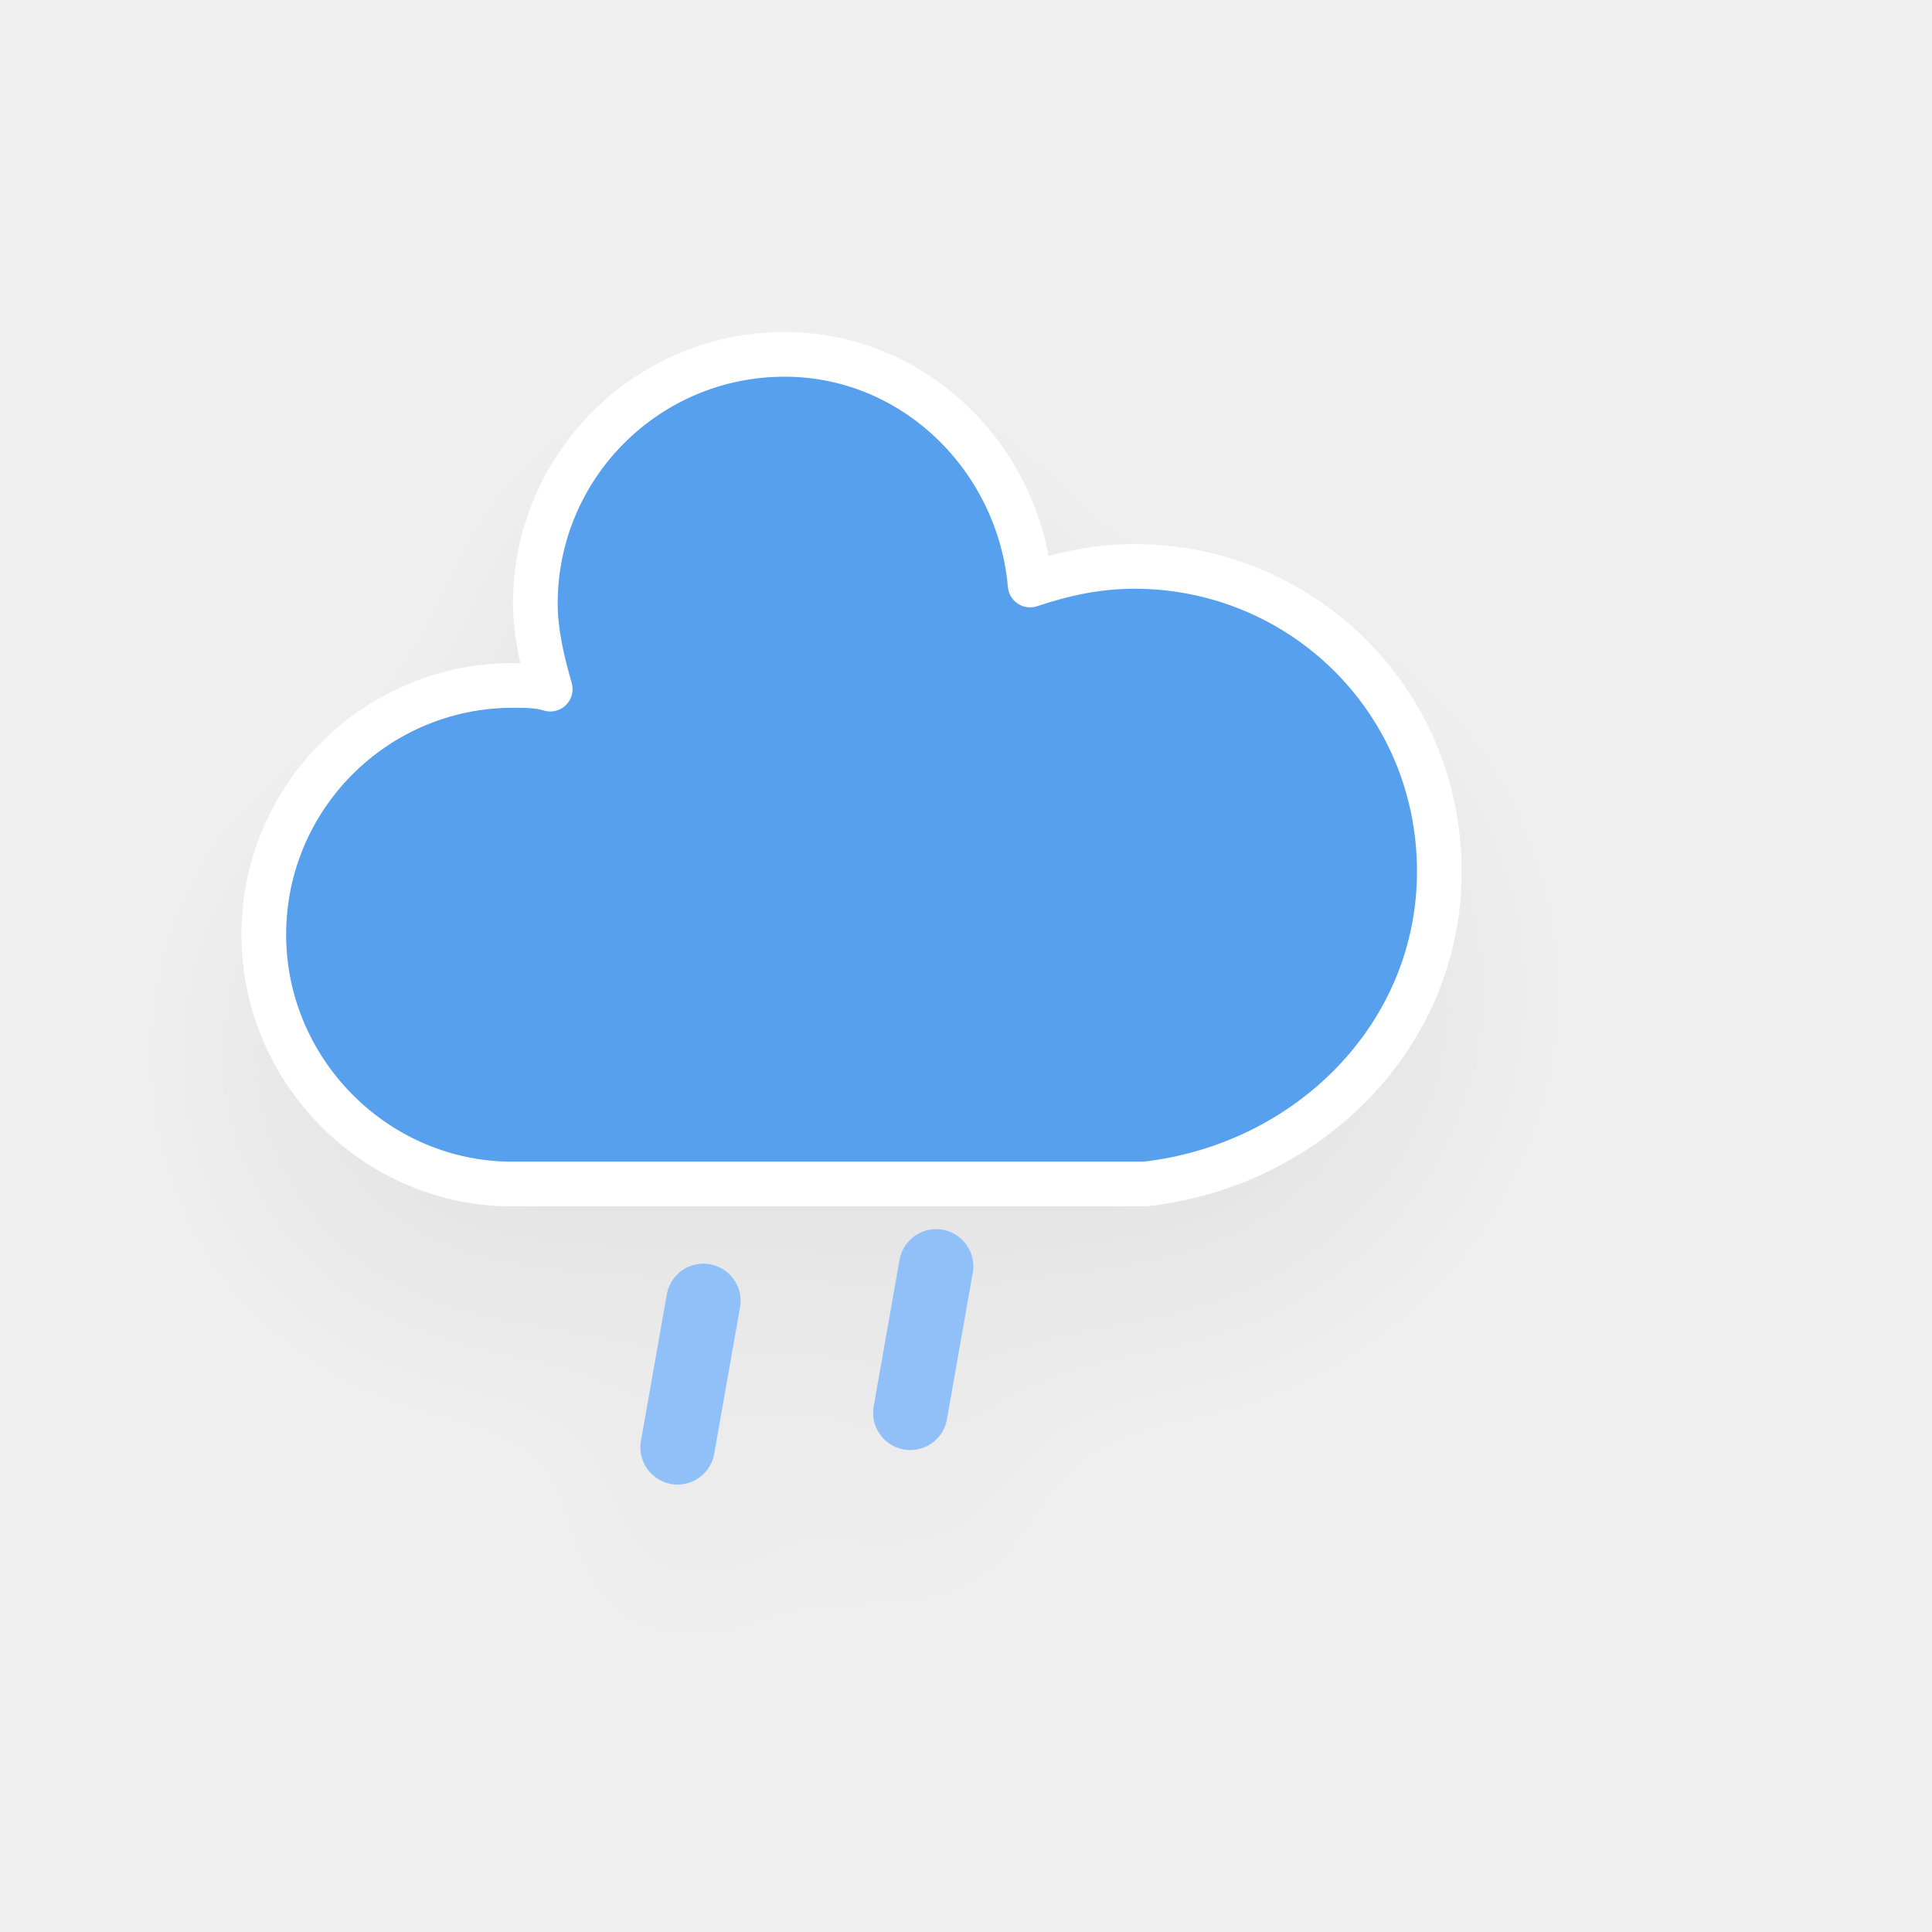
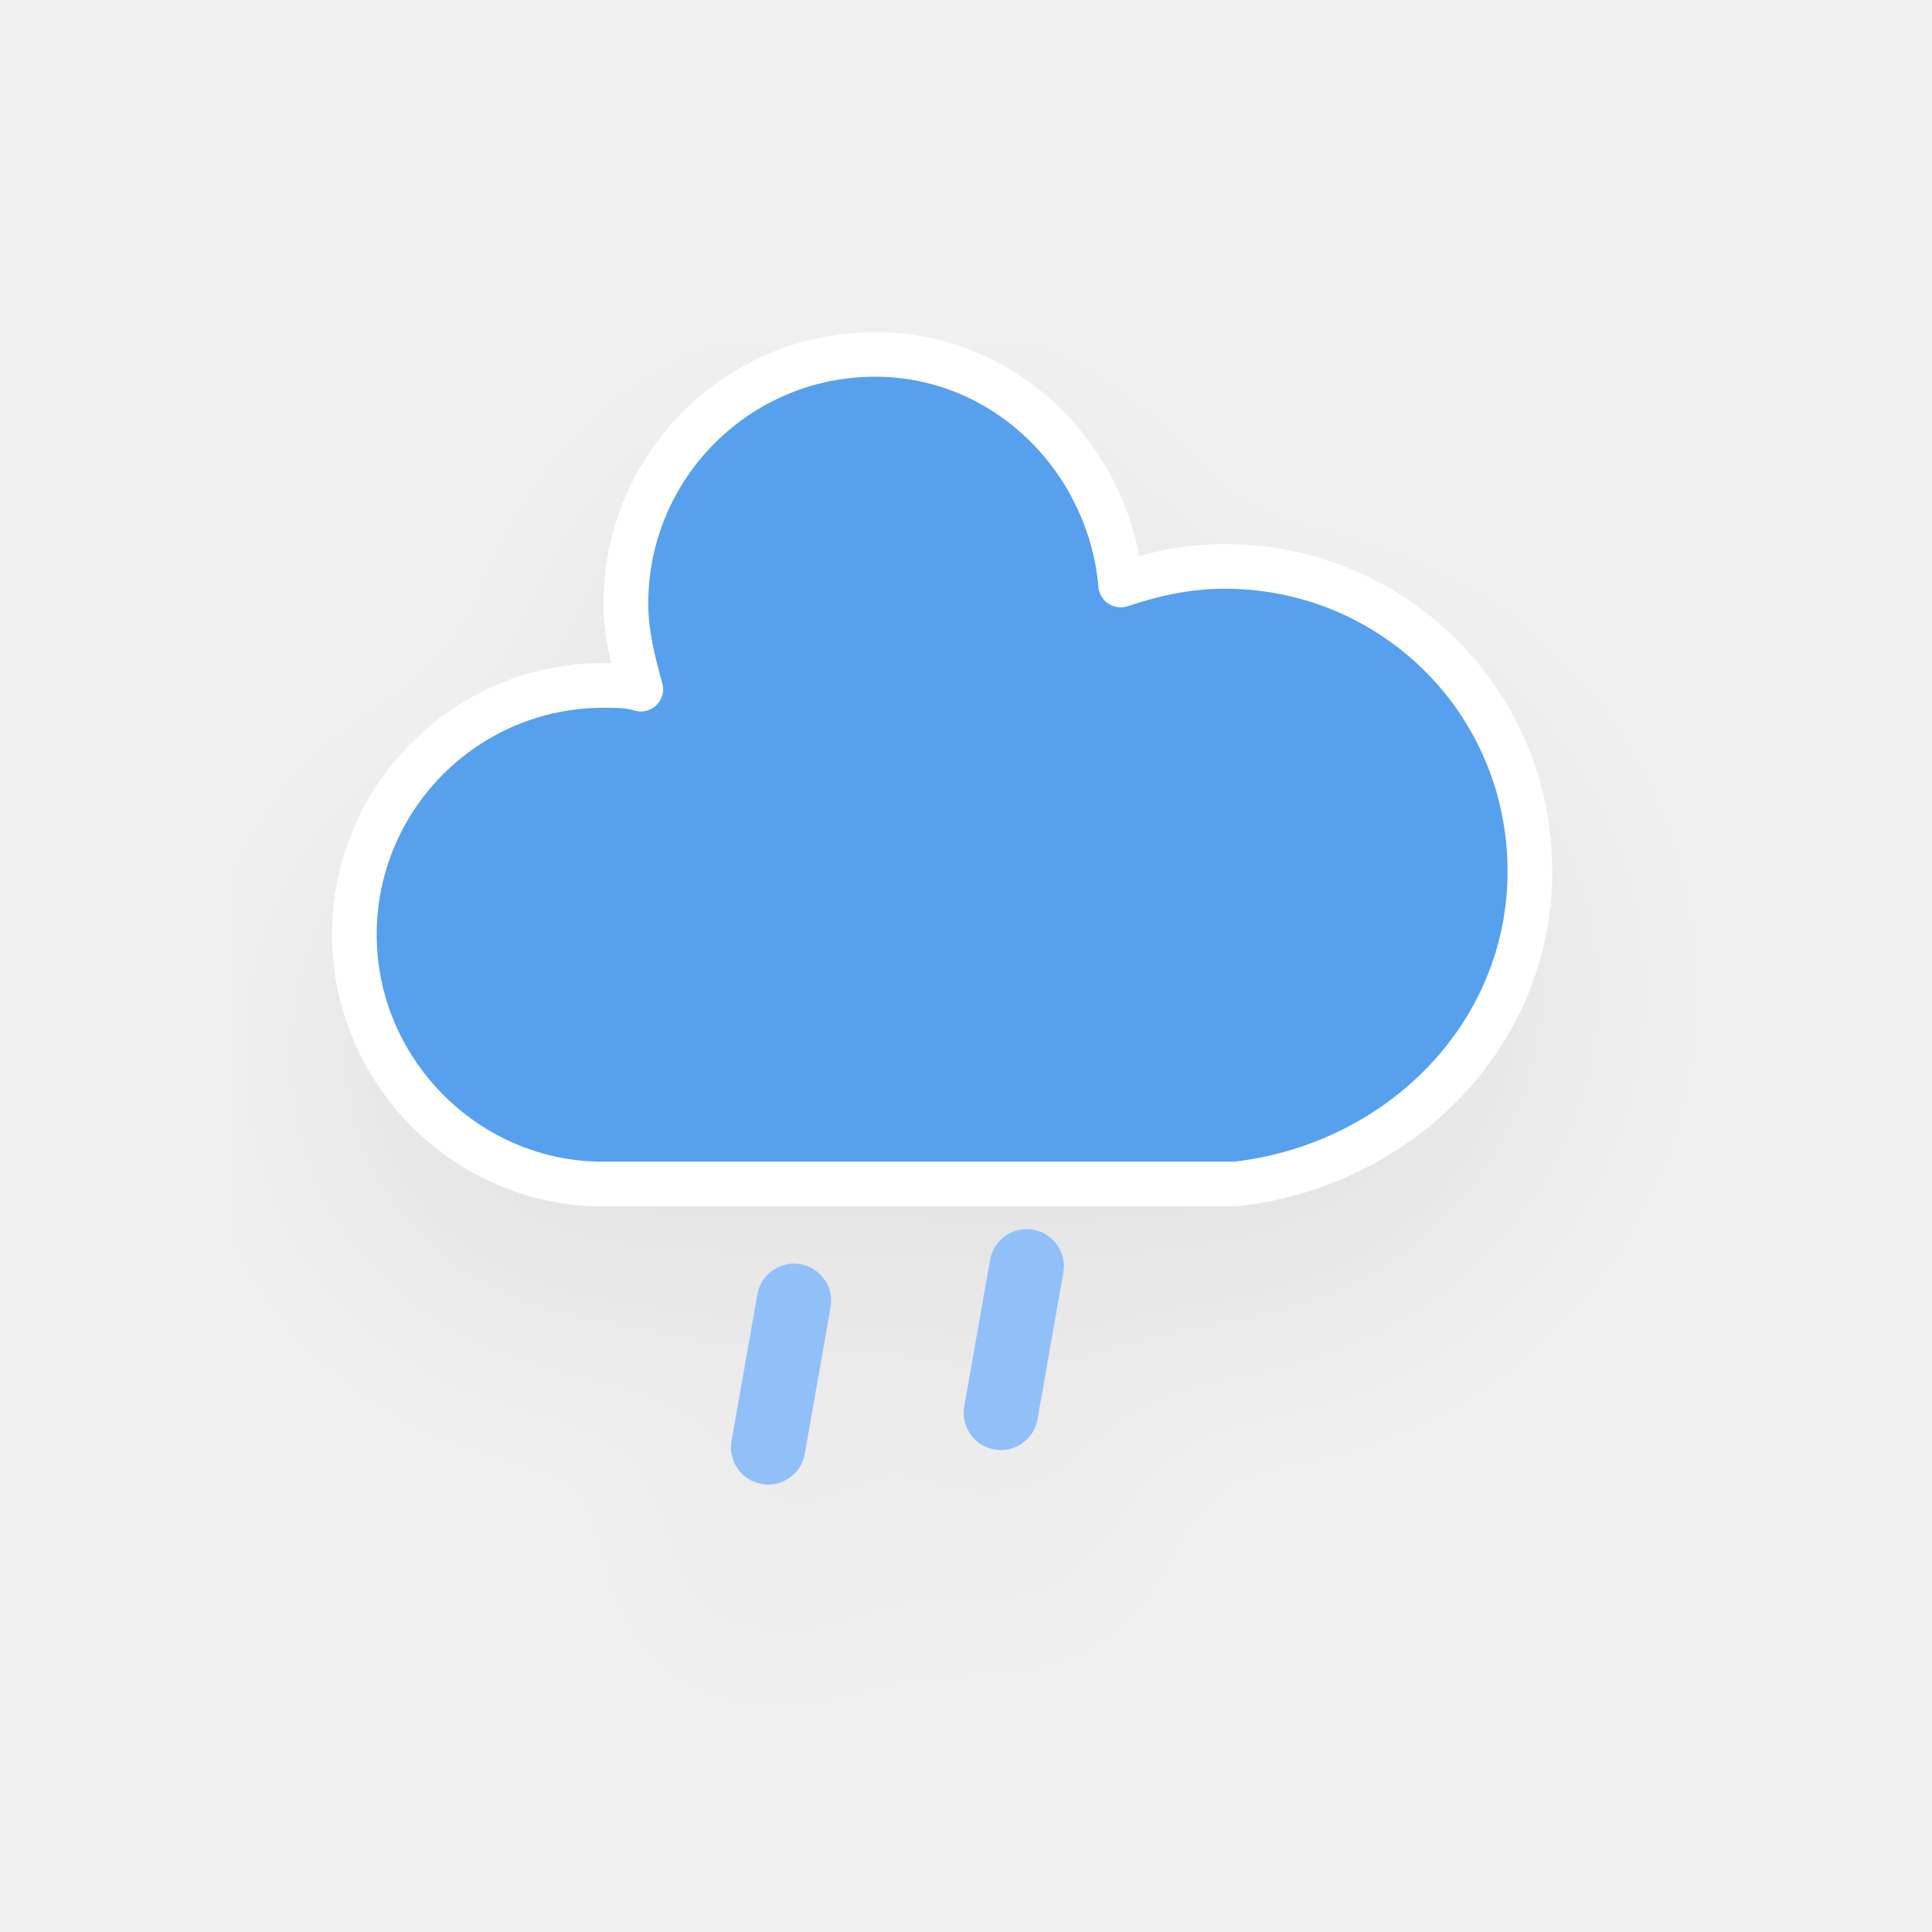
<svg xmlns="http://www.w3.org/2000/svg" version="1.1" width="64" height="64" viewbox="0 0 64 64" id="svg34">
  <defs id="defs19">
    <filter id="blur" width="200%" height="200%">
      <feGaussianBlur in="SourceAlpha" stdDeviation="3" id="feGaussianBlur2" />
      <feOffset dx="0" dy="4" result="offsetblur" id="feOffset4" />
      <feComponentTransfer id="feComponentTransfer8">
        <feFuncA type="linear" slope="0.05" id="feFuncA6" />
      </feComponentTransfer>
      <feMerge id="feMerge14">
        <feMergeNode id="feMergeNode10" />
        <feMergeNode in="SourceGraphic" id="feMergeNode12" />
      </feMerge>
    </filter>
    <style type="text/css" id="style17">
/*
** RAIN
*/
@keyframes am-weather-rain {
  0% {
    stroke-dashoffset: 0;
  }

  100% {
    stroke-dashoffset: -100;
  }
}

.am-weather-rain-1 {
  -webkit-animation-name: am-weather-rain;
     -moz-animation-name: am-weather-rain;
      -ms-animation-name: am-weather-rain;
          animation-name: am-weather-rain;
  -webkit-animation-duration: 8s;
     -moz-animation-duration: 8s;
      -ms-animation-duration: 8s;
          animation-duration: 8s;
  -webkit-animation-timing-function: linear;
     -moz-animation-timing-function: linear;
      -ms-animation-timing-function: linear;
          animation-timing-function: linear;
  -webkit-animation-iteration-count: infinite;
     -moz-animation-iteration-count: infinite;
      -ms-animation-iteration-count: infinite;
          animation-iteration-count: infinite;
}

.am-weather-rain-2 {
  -webkit-animation-name: am-weather-rain;
     -moz-animation-name: am-weather-rain;
      -ms-animation-name: am-weather-rain;
          animation-name: am-weather-rain;
  -webkit-animation-delay: 0.25s;
     -moz-animation-delay: 0.25s;
      -ms-animation-delay: 0.25s;
          animation-delay: 0.25s;
  -webkit-animation-duration: 8s;
     -moz-animation-duration: 8s;
      -ms-animation-duration: 8s;
          animation-duration: 8s;
  -webkit-animation-timing-function: linear;
     -moz-animation-timing-function: linear;
      -ms-animation-timing-function: linear;
          animation-timing-function: linear;
  -webkit-animation-iteration-count: infinite;
     -moz-animation-iteration-count: infinite;
      -ms-animation-iteration-count: infinite;
          animation-iteration-count: infinite;
}
        </style>
  </defs>
  <g filter="url(#blur)" id="rainy-5">
-     <g transform="matrix(1.232261,0,0,1.232261,13.54518,-1.199386)" id="g25">
+     <g transform="matrix(1.232261,0,0,1.232261,16.54518,-1.199386)" id="g25">
      <g id="g23">
        <path d="m 47.7,35.4 c 0,-4.6 -3.7,-8.2 -8.2,-8.2 -1,0 -1.9,0.2 -2.8,0.5 -0.3,-3.4 -3.1,-6.2 -6.6,-6.2 -3.7,0 -6.7,3 -6.7,6.7 0,0.8 0.2,1.6 0.4,2.3 -0.3,-0.1 -0.7,-0.1 -1,-0.1 -3.7,0 -6.7,3 -6.7,6.7 0,3.6 2.9,6.6 6.5,6.7 h 17.2 c 4.4,-0.5 7.9,-4 7.9,-8.4 z" fill="#57a0ee" stroke="#ffffff" stroke-linejoin="round" stroke-width="1.2" transform="translate(-20,-11)" id="path21" />
      </g>
    </g>
-     <g transform="matrix(1.21354,0.2139799,-0.2139799,1.21354,30.79683,43.16202)" id="g31">
+     <g transform="matrix(1.21354,0.2139799,-0.2139799,1.21354,33.79683,43.16202)" id="g31">
      <line class="am-weather-rain-1" fill="none" stroke="#91c0f8" stroke-dasharray="4, 7" stroke-linecap="round" stroke-width="2" transform="translate(-6,1)" x1="0" x2="0" y1="0" y2="8" id="line27" />
      <line class="am-weather-rain-2" fill="none" stroke="#91c0f8" stroke-dasharray="4, 7" stroke-linecap="round" stroke-width="2" transform="translate(0,-1)" x1="0" x2="0" y1="0" y2="8" id="line29" />
    </g>
  </g>
</svg>
